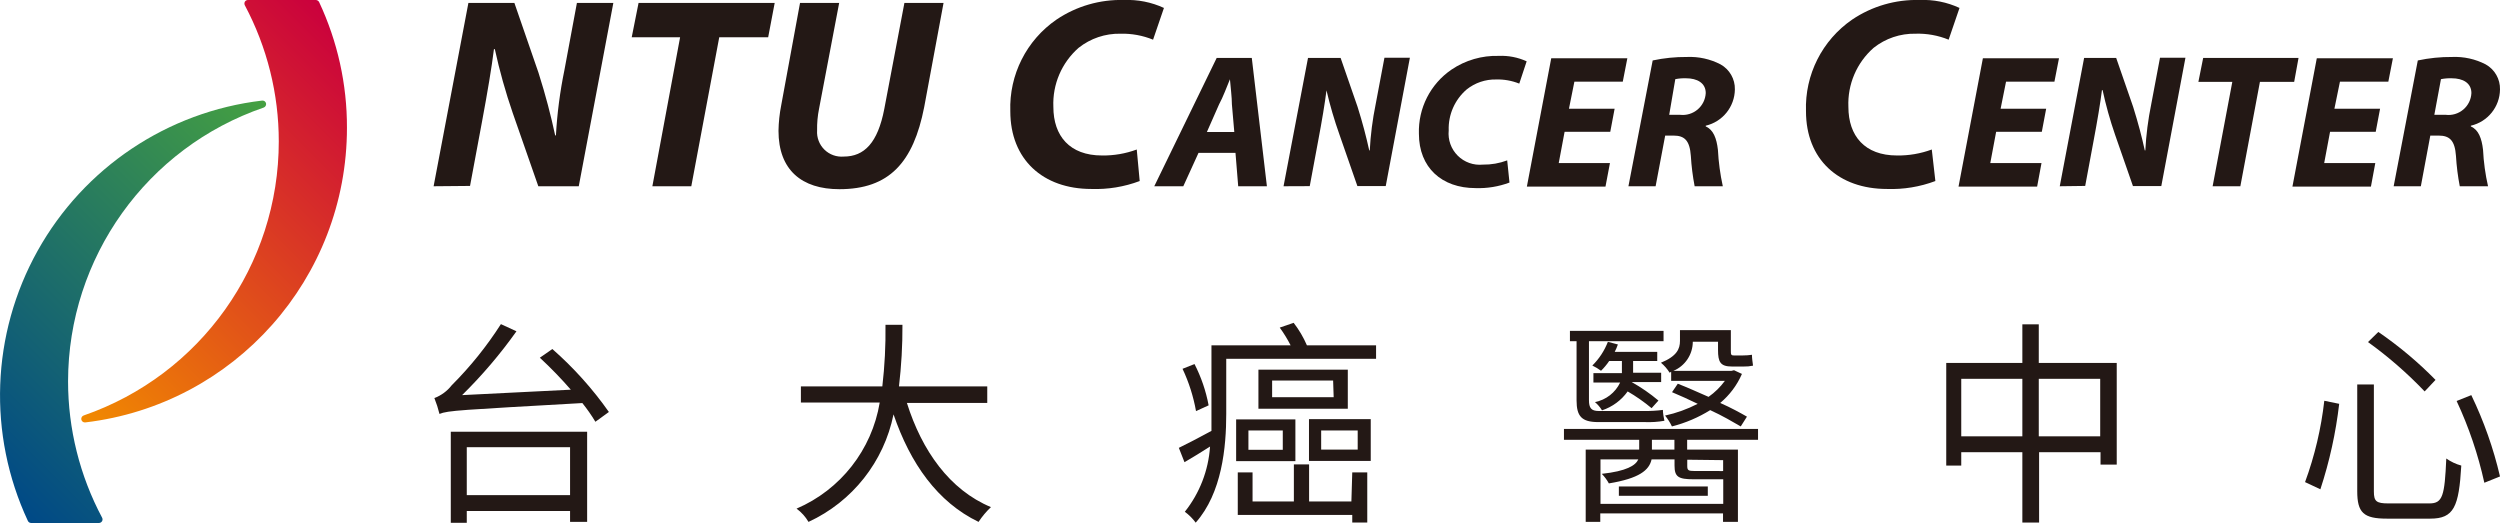
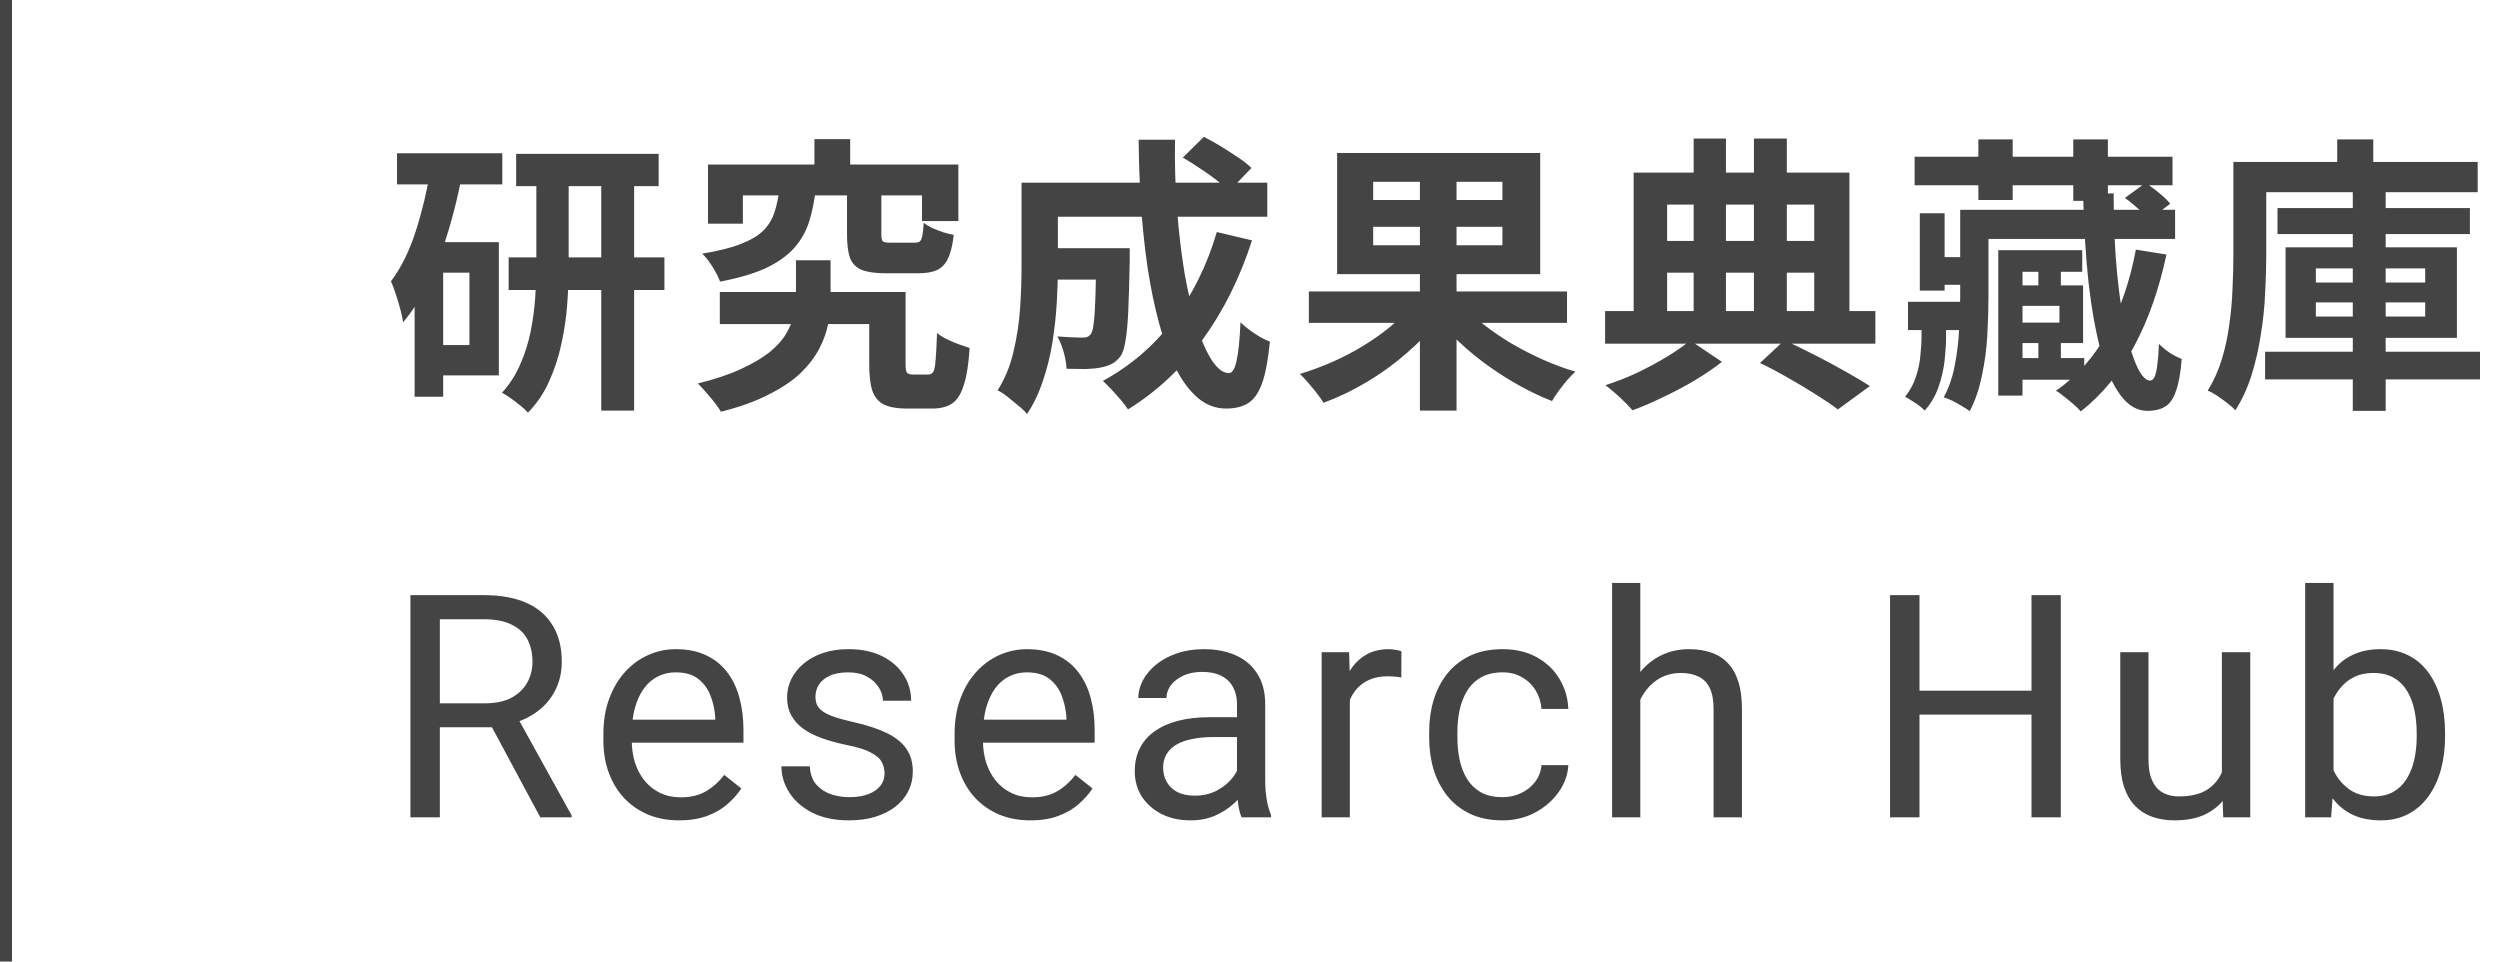
- <svg xmlns="http://www.w3.org/2000/svg" id="圖層_1" data-name="圖層 1" viewBox="0 0 229.93 48.1">
-   <defs>
-     <style>.cls-1{fill:#231815;}.cls-2{fill:url(#未命名漸層_13);}.cls-3{fill:url(#未命名漸層_2);}</style>
-     <linearGradient id="未命名漸層_13" x1="-2.09" y1="43.28" x2="28.09" y2="13.1" gradientUnits="userSpaceOnUse">
-       <stop offset="0" stop-color="#004987" />
-       <stop offset="1" stop-color="#45a041" />
-     </linearGradient>
-     <linearGradient id="未命名漸層_2" x1="3.82" y1="35" x2="34" y2="4.82" gradientUnits="userSpaceOnUse">
-       <stop offset="0" stop-color="#f18a00" />
-       <stop offset="1" stop-color="#ca003d" />
-     </linearGradient>
-   </defs>
-   <path class="cls-1" d="M215.14,37.14A40,40,0,0,1,213.41,45L212,44.34a32.18,32.18,0,0,0,1.77-7.48Zm3.19-1.78V45.2c0,.92.23,1.1,1.35,1.1h3.76c1.22,0,1.4-.7,1.55-4.13a4.46,4.46,0,0,0,1.38.65c-.22,3.78-.67,4.88-2.85,4.88h-4c-2.13,0-2.72-.54-2.72-2.52V35.36Zm.41-4.83A35.33,35.33,0,0,1,224,34.94L223,36a37.45,37.45,0,0,0-5.21-4.54Zm8.55,5.81a36.06,36.06,0,0,1,2.64,7.48l-1.44.58a36.11,36.11,0,0,0-2.55-7.52Z" />
-   <path class="cls-2" d="M6.26,35.07a26.65,26.65,0,0,1,18-25.18.34.34,0,0,0,.21-.38.33.33,0,0,0-.36-.26A27.3,27.3,0,0,0,2.56,47.9a.33.33,0,0,0,.3.2H9.11a.34.34,0,0,0,.28-.17.33.33,0,0,0,0-.32A26.68,26.68,0,0,1,6.26,35.07Z" />
-   <path class="cls-3" d="M29.35.19a.35.35,0,0,0-.3-.19H22.8a.33.33,0,0,0-.28.16.35.35,0,0,0,0,.33A26.64,26.64,0,0,1,25.64,13,26.66,26.66,0,0,1,7.7,38.21a.33.33,0,0,0,.15.64,27.28,27.28,0,0,0,24.06-27.1A27.05,27.05,0,0,0,29.35.19Z" />
-   <path class="cls-1" d="M50.8,32.1A32.8,32.8,0,0,1,56,37.89l-1.24.9a15.72,15.72,0,0,0-1.2-1.72c-11.23.64-12.37.68-13.14,1a11.08,11.08,0,0,0-.47-1.46,3.63,3.63,0,0,0,1.59-1.17,33.46,33.46,0,0,0,4.53-5.63l1.43.66a43.79,43.79,0,0,1-5,5.87l10-.5a38.08,38.08,0,0,0-2.85-2.94Zm-9.34,7.61H54V48H52.43V47h-9.5v1.08H41.46Zm1.47,1.42v4.41h9.5V41.13Z" />
-   <path class="cls-1" d="M83.41,37.06c1.38,4.39,3.93,8,7.73,9.58A7.6,7.6,0,0,0,90,48c-3.77-1.82-6.27-5.35-7.82-9.89A13.94,13.94,0,0,1,74.36,48a4.07,4.07,0,0,0-1.1-1.22,12.92,12.92,0,0,0,7.65-9.76H73.66V35.54h7.49a44.11,44.11,0,0,0,.29-5.67H83a46.39,46.39,0,0,1-.32,5.67h8.12v1.52Z" />
-   <path class="cls-1" d="M126.56,31.76V33H112.78v5.07c0,3.06-.39,7.27-2.81,10a4.6,4.6,0,0,0-1-1,10.78,10.78,0,0,0,2.32-6c-.8.52-1.61,1-2.35,1.44l-.52-1.32c.79-.38,1.85-.94,3-1.56,0-.54,0-1,0-1.54V31.76h7.28a12,12,0,0,0-1-1.63l1.28-.44a9.67,9.67,0,0,1,1.22,2.07ZM110,37.81a15.48,15.48,0,0,0-1.24-3.89l1.1-.44a13.93,13.93,0,0,1,1.3,3.8Zm3.69.76h5.45v3.84h-5.45Zm10.68,4.88h1.38v4.61h-1.38v-.7H113.84V43.45h1.36v2.67H119V42.71h1.4v3.41h3.89Zm-9.55-2.08h3.16V39.59h-3.16Zm9.14-3.78h-8.22V34h8.22ZM122.61,35H117v1.53h5.66Zm-2.22,3.55h5.68v3.84h-5.68Zm1.12,2.8h3.36V39.59h-3.36Z" />
-   <path class="cls-1" d="M155.17,40.45v.9h4.67V48h-1.37v-.78H147.18V48h-1.34V41.35h4.92v-.9h-6.92v-1h17.85v1ZM145,31.38h-.61v-.95H153v.95h-6.86V36.8c0,.71.2,1,.9,1h4.15a11.8,11.8,0,0,0,1.75-.1c0,.32.08.72.14,1a8.48,8.48,0,0,1-1.81.12H147c-1.54,0-2-.54-2-2Zm5.07,3.76,0,0a15.78,15.78,0,0,1,2.46,1.7l-.63.7A15.91,15.91,0,0,0,149.7,36a4.72,4.72,0,0,1-2.36,1.74,3.16,3.16,0,0,0-.65-.76,3.26,3.26,0,0,0,2.32-1.8h-2.46v-.86h2.62V33.2H148a5.6,5.6,0,0,1-.75.9,4.84,4.84,0,0,0-.8-.48,6.25,6.25,0,0,0,1.43-2.18l.92.24a4.78,4.78,0,0,1-.29.68h3.91v.84h-2.22v1.08h2.58v.86Zm8.42,11.2V44.08h-2.73c-1.4,0-1.75-.22-1.75-1.26v-.57h-2.11c-.22,1-1.14,1.75-3.93,2.21a4,4,0,0,0-.65-.88c2.28-.25,3.11-.77,3.36-1.33h-3.48v4.09Zm-9.6-1.6h8.18v.86h-8.18ZM154,40.45h-2.07v.9H154Zm-.44-6.17a3.79,3.79,0,0,0-.8-.92c1.47-.6,1.75-1.28,1.75-2v-1h4.68v1.85c0,.38,0,.48.27.48h.87a5.19,5.19,0,0,0,.8-.06c0,.28.06.72.1,1a3.65,3.65,0,0,1-.86.08h-1.08c-1.07,0-1.28-.42-1.28-1.52v-.76h-2.32a2.91,2.91,0,0,1-1.79,2.68h5.34l.24-.06.73.34a7.22,7.22,0,0,1-2,2.67c1,.44,1.83.9,2.46,1.26l-.57.9c-.69-.4-1.71-1-2.81-1.5a12.46,12.46,0,0,1-3.52,1.5,5,5,0,0,0-.63-1,12.15,12.15,0,0,0,3-1.08c-.81-.39-1.63-.77-2.36-1.07l.53-.78c.87.34,1.85.78,2.83,1.21a6.54,6.54,0,0,0,1.5-1.47h-4.94v-.84Zm1.62,8v.57c0,.4.09.47.68.47h2.24a1.85,1.85,0,0,0,.38,0v-1Z" />
-   <path class="cls-1" d="M194.68,33.38v9.35h-1.49V41.59h-5.65v6.47H186V41.59h-5.62v1.23H179V33.38H186V29.83h1.51v3.55ZM186,40.13V34.84h-5.62v5.29Zm7.16,0V34.84h-5.65v5.29Z" />
-   <path class="cls-1" d="M39.88,17.13,43.08.27h4.23L49.53,6.7c.68,2.15,1.13,3.9,1.53,5.75h.07a41.06,41.06,0,0,1,.78-6L53.06.27h3.35L53.23,17.13H49.51L47.16,10.4a52.33,52.33,0,0,1-1.65-5.88l-.08,0c-.2,1.63-.6,4-1.1,6.68l-1.1,5.9Z" />
-   <path class="cls-1" d="M62.55,3.43H58.1L58.73.27H71.25l-.6,3.16h-4.5l-2.57,13.7H60Z" />
-   <path class="cls-1" d="M77.18.27,75.33,10a9.22,9.22,0,0,0-.18,2,2.26,2.26,0,0,0,2.45,2.4c1.88,0,3.13-1.25,3.73-4.38L83.18.27h3.6L85,9.85c-1,5.1-3.22,7.55-7.8,7.55-3.47,0-5.6-1.77-5.6-5.37a13.15,13.15,0,0,1,.25-2.35L73.58.27Z" />
-   <path class="cls-1" d="M104.82,16.65a11.49,11.49,0,0,1-4.45.73c-4.45,0-7.45-2.71-7.45-7.15A9.82,9.82,0,0,1,97.17,1.8a10.58,10.58,0,0,1,6.2-1.8,8,8,0,0,1,3.68.73l-1,2.92a7.45,7.45,0,0,0-3-.55,6,6,0,0,0-3.85,1.3,6.84,6.84,0,0,0-2.32,5.43c0,2.67,1.5,4.47,4.47,4.47a8.81,8.81,0,0,0,3.2-.55Z" />
-   <path class="cls-1" d="M110.23,14.06l-1.4,3.07h-2.67l5.74-11.8h3.23l1.39,11.8h-2.64l-.25-3.07Zm3.29-1.92L113.3,9.6c0-.65-.12-1.59-.18-2.31h0c-.3.72-.63,1.63-1,2.31L111,12.14Z" />
-   <path class="cls-1" d="M118.05,17.13l2.25-11.8h3l1.56,4.5c.47,1.5.79,2.73,1.07,4h.05a28.54,28.54,0,0,1,.54-4.23l.81-4.29h2.34l-2.22,11.8h-2.61l-1.64-4.71A37.66,37.66,0,0,1,122,8.31h0c-.14,1.14-.42,2.82-.77,4.67l-.77,4.14Z" />
-   <path class="cls-1" d="M138.83,16.79a8.08,8.08,0,0,1-3.12.51c-3.11,0-5.21-1.89-5.21-5a6.88,6.88,0,0,1,3-5.9,7.37,7.37,0,0,1,4.34-1.26,5.59,5.59,0,0,1,2.57.5l-.68,2.05a5.31,5.31,0,0,0-2.13-.38,4.2,4.2,0,0,0-2.7.91A4.75,4.75,0,0,0,133.24,12a2.87,2.87,0,0,0,3.14,3.14,6.1,6.1,0,0,0,2.24-.39Z" />
-   <path class="cls-1" d="M148.1,12.12h-4.2L143.36,15h4.71l-.41,2.16h-7.23l2.24-11.8h7l-.42,2.15h-4.45L144.3,10h4.2Z" />
-   <path class="cls-1" d="M152,5.56a14.49,14.49,0,0,1,3.15-.32,6.13,6.13,0,0,1,3.09.68,2.57,2.57,0,0,1,1.32,2.31,3.47,3.47,0,0,1-2.68,3.33v.07c.7.3,1,1.09,1.12,2.15a20.69,20.69,0,0,0,.45,3.35h-2.59a21.38,21.38,0,0,1-.35-2.79c-.1-1.43-.59-1.87-1.59-1.87h-.77l-.88,4.66h-2.5Zm1.52,5h1a2.12,2.12,0,0,0,2.36-2c0-.94-.81-1.36-1.8-1.36a4.38,4.38,0,0,0-1,.08Z" />
-   <path class="cls-1" d="M178,16.65a11.49,11.49,0,0,1-4.45.73c-4.45,0-7.45-2.71-7.45-7.15a9.82,9.82,0,0,1,4.25-8.43,10.58,10.58,0,0,1,6.2-1.8,7.92,7.92,0,0,1,3.67.73l-1,2.92a7.45,7.45,0,0,0-3.05-.55,6,6,0,0,0-3.85,1.3A6.84,6.84,0,0,0,170,9.83c0,2.67,1.5,4.47,4.47,4.47a8.85,8.85,0,0,0,3.2-.55Z" />
-   <path class="cls-1" d="M187.79,12.12h-4.2L183.05,15h4.71l-.4,2.16h-7.23l2.24-11.8h7l-.42,2.15h-4.45L184,10h4.19Z" />
-   <path class="cls-1" d="M189.44,17.13l2.24-11.8h2.95l1.56,4.5c.47,1.5.79,2.73,1.07,4h.05a28.54,28.54,0,0,1,.54-4.23l.81-4.29H201l-2.22,11.8h-2.61l-1.64-4.71a35.4,35.4,0,0,1-1.15-4.11h-.06c-.14,1.14-.42,2.82-.77,4.67l-.77,4.14Z" />
-   <path class="cls-1" d="M205.31,7.53h-3.12l.44-2.2h8.77L211,7.53h-3.15l-1.8,9.6H203.5Z" />
-   <path class="cls-1" d="M218.5,12.12h-4.2L213.76,15h4.7l-.4,2.16h-7.22l2.24-11.8h7l-.42,2.15h-4.45L214.7,10h4.2Z" />
-   <path class="cls-1" d="M222.37,5.56a14.56,14.56,0,0,1,3.15-.32,6.13,6.13,0,0,1,3.09.68,2.57,2.57,0,0,1,1.32,2.31,3.46,3.46,0,0,1-2.68,3.33v.07c.7.3,1,1.09,1.12,2.15a19.38,19.38,0,0,0,.46,3.35h-2.6a21.38,21.38,0,0,1-.35-2.79c-.1-1.43-.59-1.87-1.59-1.87h-.77l-.87,4.66h-2.5Zm1.52,5h1.05a2.11,2.11,0,0,0,2.36-2c0-.94-.8-1.36-1.8-1.36a4.38,4.38,0,0,0-1,.08Z" />
+ <svg xmlns="http://www.w3.org/2000/svg" width="104" height="40" viewBox="0 0 104 40" fill="none">
+   <line x1="0.25" y1="-1.09279e-08" x2="0.25" y2="40" stroke="#444444" stroke-width="0.5" />
+   <path d="M21.472 6.4H27.4V7.744H21.472V6.4ZM21.16 10.708H27.64V12.064H21.16V10.708ZM25.012 6.988H26.38V17.08H25.012V6.988ZM22.312 7.024H23.656V11.092C23.656 11.588 23.636 12.112 23.596 12.664C23.556 13.208 23.476 13.752 23.356 14.296C23.244 14.832 23.076 15.348 22.852 15.844C22.636 16.34 22.34 16.78 21.964 17.164C21.884 17.076 21.78 16.98 21.652 16.876C21.524 16.772 21.388 16.668 21.244 16.564C21.108 16.468 20.988 16.392 20.884 16.336C21.204 15.984 21.456 15.592 21.64 15.16C21.832 14.728 21.976 14.276 22.072 13.804C22.168 13.324 22.232 12.852 22.264 12.388C22.296 11.924 22.312 11.488 22.312 11.08V7.024ZM16.516 6.376H20.896V7.672H16.516V6.376ZM17.872 10.072H20.752V15.616H17.872V14.356H19.528V11.344H17.872V10.072ZM17.92 7.012L19.216 7.3C19.072 8.06 18.888 8.816 18.664 9.568C18.44 10.32 18.172 11.024 17.86 11.68C17.548 12.336 17.184 12.912 16.768 13.408C16.752 13.28 16.716 13.108 16.66 12.892C16.604 12.676 16.54 12.46 16.468 12.244C16.396 12.02 16.328 11.84 16.264 11.704C16.688 11.136 17.032 10.44 17.296 9.616C17.56 8.792 17.768 7.924 17.92 7.012ZM17.248 10.072H18.436V16.504H17.248V10.072ZM29.944 12.148H36.952V13.48H29.944V12.148ZM36.16 12.148H37.672V15.148C37.672 15.34 37.692 15.46 37.732 15.508C37.772 15.556 37.852 15.58 37.972 15.58C38.004 15.58 38.048 15.58 38.104 15.58C38.16 15.58 38.22 15.58 38.284 15.58C38.356 15.58 38.42 15.58 38.476 15.58C38.54 15.58 38.588 15.58 38.62 15.58C38.708 15.58 38.776 15.544 38.824 15.472C38.872 15.392 38.904 15.228 38.92 14.98C38.944 14.732 38.964 14.356 38.98 13.852C39.084 13.94 39.216 14.024 39.376 14.104C39.536 14.184 39.704 14.256 39.88 14.32C40.056 14.384 40.208 14.436 40.336 14.476C40.296 15.132 40.216 15.644 40.096 16.012C39.984 16.38 39.824 16.636 39.616 16.78C39.408 16.924 39.128 16.996 38.776 16.996C38.712 16.996 38.632 16.996 38.536 16.996C38.44 16.996 38.34 16.996 38.236 16.996C38.132 16.996 38.032 16.996 37.936 16.996C37.84 16.996 37.764 16.996 37.708 16.996C37.316 16.996 37.004 16.94 36.772 16.828C36.548 16.716 36.388 16.528 36.292 16.264C36.204 16 36.16 15.632 36.16 15.16V12.148ZM33.88 5.788H35.368V7.696H33.88V5.788ZM32.428 7.816H33.94C33.884 8.328 33.792 8.792 33.664 9.208C33.536 9.616 33.332 9.98 33.052 10.3C32.772 10.62 32.384 10.9 31.888 11.14C31.392 11.372 30.748 11.564 29.956 11.716C29.892 11.54 29.788 11.336 29.644 11.104C29.5 10.872 29.356 10.688 29.212 10.552C29.892 10.44 30.432 10.304 30.832 10.144C31.24 9.984 31.552 9.796 31.768 9.58C31.984 9.356 32.136 9.1 32.224 8.812C32.32 8.516 32.388 8.184 32.428 7.816ZM35.236 7.876H36.664V9.748C36.664 9.908 36.688 10.008 36.736 10.048C36.784 10.08 36.896 10.096 37.072 10.096C37.112 10.096 37.172 10.096 37.252 10.096C37.34 10.096 37.436 10.096 37.54 10.096C37.644 10.096 37.74 10.096 37.828 10.096C37.924 10.096 37.996 10.096 38.044 10.096C38.14 10.096 38.212 10.08 38.26 10.048C38.308 10.008 38.344 9.928 38.368 9.808C38.392 9.688 38.412 9.508 38.428 9.268C38.516 9.34 38.632 9.412 38.776 9.484C38.928 9.548 39.084 9.608 39.244 9.664C39.404 9.712 39.548 9.748 39.676 9.772C39.628 10.196 39.548 10.524 39.436 10.756C39.332 10.98 39.18 11.14 38.98 11.236C38.78 11.324 38.52 11.368 38.2 11.368C38.128 11.368 38.028 11.368 37.9 11.368C37.78 11.368 37.652 11.368 37.516 11.368C37.38 11.368 37.252 11.368 37.132 11.368C37.012 11.368 36.916 11.368 36.844 11.368C36.412 11.368 36.076 11.32 35.836 11.224C35.604 11.12 35.444 10.952 35.356 10.72C35.276 10.48 35.236 10.16 35.236 9.76V7.876ZM29.452 6.844H39.868V9.196H38.356V8.128H30.904V9.304H29.452V6.844ZM33.112 10.828H34.552V12.4C34.552 12.744 34.52 13.092 34.456 13.444C34.392 13.796 34.268 14.148 34.084 14.5C33.9 14.852 33.64 15.192 33.304 15.52C32.968 15.84 32.528 16.136 31.984 16.408C31.448 16.688 30.784 16.928 29.992 17.128C29.888 16.952 29.74 16.752 29.548 16.528C29.364 16.304 29.192 16.112 29.032 15.952C29.744 15.776 30.34 15.576 30.82 15.352C31.308 15.128 31.704 14.896 32.008 14.656C32.312 14.408 32.54 14.156 32.692 13.9C32.852 13.636 32.96 13.376 33.016 13.12C33.08 12.856 33.112 12.604 33.112 12.364V10.828ZM43.384 10.324H46.156V11.632H43.384V10.324ZM45.604 10.324H46.996C46.996 10.324 46.996 10.356 46.996 10.42C46.996 10.484 46.996 10.56 46.996 10.648C46.996 10.728 46.996 10.796 46.996 10.852C46.98 11.7 46.96 12.396 46.936 12.94C46.912 13.476 46.872 13.896 46.816 14.2C46.768 14.496 46.7 14.704 46.612 14.824C46.492 14.976 46.364 15.084 46.228 15.148C46.1 15.212 45.948 15.26 45.772 15.292C45.612 15.324 45.408 15.344 45.16 15.352C44.92 15.352 44.656 15.348 44.368 15.34C44.36 15.132 44.32 14.9 44.248 14.644C44.176 14.388 44.088 14.172 43.984 13.996C44.2 14.012 44.4 14.024 44.584 14.032C44.776 14.04 44.92 14.044 45.016 14.044C45.096 14.044 45.164 14.036 45.22 14.02C45.284 13.996 45.336 13.956 45.376 13.9C45.432 13.828 45.472 13.68 45.496 13.456C45.528 13.224 45.552 12.876 45.568 12.412C45.584 11.94 45.596 11.316 45.604 10.54V10.324ZM49.204 6.556L50.08 5.692C50.304 5.804 50.54 5.936 50.788 6.088C51.036 6.24 51.272 6.392 51.496 6.544C51.728 6.696 51.916 6.844 52.06 6.988L51.136 7.948C51 7.812 50.824 7.66 50.608 7.492C50.392 7.324 50.16 7.16 49.912 7C49.664 6.832 49.428 6.684 49.204 6.556ZM50.62 9.652L52.084 10C51.58 11.56 50.892 12.94 50.02 14.14C49.148 15.332 48.116 16.296 46.924 17.032C46.86 16.928 46.764 16.8 46.636 16.648C46.508 16.504 46.376 16.356 46.24 16.204C46.104 16.06 45.984 15.94 45.88 15.844C47.032 15.22 48.008 14.38 48.808 13.324C49.608 12.26 50.212 11.036 50.62 9.652ZM43.456 7.6H52.72V9.016H43.456V7.6ZM42.496 7.6H44.008V11.14C44.008 11.588 43.992 12.08 43.96 12.616C43.928 13.144 43.868 13.688 43.78 14.248C43.692 14.8 43.56 15.332 43.384 15.844C43.216 16.356 42.996 16.816 42.724 17.224C42.644 17.12 42.524 17.004 42.364 16.876C42.212 16.748 42.056 16.62 41.896 16.492C41.744 16.372 41.612 16.288 41.5 16.24C41.804 15.76 42.024 15.224 42.16 14.632C42.304 14.032 42.396 13.428 42.436 12.82C42.476 12.212 42.496 11.648 42.496 11.128V7.6ZM47.368 5.812H48.88C48.864 6.796 48.892 7.76 48.964 8.704C49.036 9.648 49.14 10.532 49.276 11.356C49.42 12.172 49.588 12.896 49.78 13.528C49.972 14.152 50.184 14.64 50.416 14.992C50.648 15.344 50.884 15.52 51.124 15.52C51.26 15.52 51.364 15.356 51.436 15.028C51.516 14.7 51.572 14.16 51.604 13.408C51.772 13.568 51.968 13.724 52.192 13.876C52.424 14.028 52.636 14.14 52.828 14.212C52.756 14.956 52.648 15.532 52.504 15.94C52.36 16.34 52.168 16.616 51.928 16.768C51.688 16.92 51.38 16.996 51.004 16.996C50.572 16.996 50.18 16.848 49.828 16.552C49.484 16.256 49.176 15.844 48.904 15.316C48.64 14.788 48.412 14.168 48.22 13.456C48.028 12.744 47.868 11.972 47.74 11.14C47.62 10.308 47.528 9.444 47.464 8.548C47.408 7.644 47.376 6.732 47.368 5.812ZM54.448 12.124H65.188V13.432H54.448V12.124ZM59.068 6.844H60.592V17.08H59.068V6.844ZM58.672 12.76L59.86 13.276C59.484 13.772 59.036 14.244 58.516 14.692C58.004 15.14 57.452 15.54 56.86 15.892C56.268 16.244 55.668 16.532 55.06 16.756C54.988 16.636 54.892 16.5 54.772 16.348C54.66 16.204 54.544 16.064 54.424 15.928C54.304 15.784 54.188 15.66 54.076 15.556C54.524 15.42 54.968 15.256 55.408 15.064C55.848 14.872 56.272 14.652 56.68 14.404C57.088 14.156 57.46 13.896 57.796 13.624C58.14 13.344 58.432 13.056 58.672 12.76ZM60.856 12.676C61.104 12.964 61.404 13.248 61.756 13.528C62.108 13.8 62.492 14.06 62.908 14.308C63.324 14.548 63.756 14.768 64.204 14.968C64.652 15.168 65.096 15.332 65.536 15.46C65.432 15.556 65.316 15.676 65.188 15.82C65.068 15.964 64.952 16.112 64.84 16.264C64.728 16.416 64.636 16.556 64.564 16.684C64.116 16.508 63.668 16.296 63.22 16.048C62.772 15.8 62.336 15.524 61.912 15.22C61.488 14.916 61.092 14.592 60.724 14.248C60.356 13.904 60.028 13.548 59.74 13.18L60.856 12.676ZM57.124 9.436V10.204H62.5V9.436H57.124ZM57.124 7.564V8.32H62.5V7.564H57.124ZM55.624 6.364H64.072V11.404H55.624V6.364ZM73.216 15.1L74.236 14.152C74.66 14.352 75.092 14.564 75.532 14.788C75.972 15.012 76.388 15.236 76.78 15.46C77.18 15.684 77.516 15.884 77.788 16.06L76.456 17.032C76.216 16.848 75.916 16.644 75.556 16.42C75.204 16.196 74.824 15.968 74.416 15.736C74.016 15.504 73.616 15.292 73.216 15.1ZM66.772 12.94H78.016V14.296H66.772V12.94ZM68.668 10.024H76.06V11.344H68.668V10.024ZM70.456 5.764H71.8V13.54H70.456V5.764ZM72.964 5.764H74.332V13.552H72.964V5.764ZM67.96 7.18H76.936V13.444H75.472V8.512H69.352V13.444H67.96V7.18ZM70.312 14.164L71.632 15.052C71.32 15.3 70.952 15.552 70.528 15.808C70.112 16.056 69.676 16.288 69.22 16.504C68.764 16.728 68.328 16.916 67.912 17.068C67.784 16.916 67.608 16.736 67.384 16.528C67.168 16.328 66.968 16.16 66.784 16.024C67.216 15.888 67.656 15.716 68.104 15.508C68.552 15.292 68.968 15.068 69.352 14.836C69.744 14.596 70.064 14.372 70.312 14.164ZM79.648 6.52H90.376V7.708H79.648V6.52ZM82.168 8.728H90.484V9.94H82.168V8.728ZM80.404 10.696H82V11.848H80.404V10.696ZM79.372 12.556H81.94V13.732H79.372V12.556ZM83.596 14.896H86.704V15.796H83.596V14.896ZM82.3 5.8H83.728V8.32H82.3V5.8ZM86.248 5.8H87.688V8.356H86.248V5.8ZM84.796 10.936H85.732V12.28H84.796V10.936ZM79.864 8.872H80.896V12.088H79.864V8.872ZM84.796 13.864H85.732V15.232H84.796V13.864ZM83.716 11.872H86.656V14.272H83.716V13.42H85.672V12.724H83.716V11.872ZM83.128 10.408H86.62V11.308H84.136V16.456H83.128V10.408ZM81.544 8.728H82.72V12.352C82.72 12.84 82.704 13.372 82.672 13.948C82.64 14.524 82.564 15.088 82.444 15.64C82.332 16.192 82.164 16.68 81.94 17.104C81.868 17.048 81.764 16.98 81.628 16.9C81.5 16.82 81.364 16.744 81.22 16.672C81.084 16.608 80.964 16.56 80.86 16.528C81.076 16.128 81.228 15.688 81.316 15.208C81.412 14.728 81.472 14.24 81.496 13.744C81.528 13.248 81.544 12.78 81.544 12.34V8.728ZM86.656 8.044H87.928C87.928 9.3 87.976 10.412 88.072 11.38C88.168 12.348 88.292 13.164 88.444 13.828C88.604 14.484 88.768 14.984 88.936 15.328C89.112 15.664 89.28 15.832 89.44 15.832C89.512 15.832 89.572 15.788 89.62 15.7C89.668 15.604 89.708 15.444 89.74 15.22C89.772 14.996 89.796 14.692 89.812 14.308C89.94 14.436 90.092 14.56 90.268 14.68C90.444 14.792 90.608 14.876 90.76 14.932C90.712 15.532 90.628 15.988 90.508 16.3C90.396 16.612 90.244 16.82 90.052 16.924C89.868 17.036 89.628 17.092 89.332 17.092C88.908 17.092 88.536 16.876 88.216 16.444C87.896 16.02 87.624 15.412 87.4 14.62C87.184 13.82 87.012 12.868 86.884 11.764C86.764 10.652 86.688 9.412 86.656 8.044ZM88.396 8.236L89.248 7.612C89.432 7.724 89.624 7.864 89.824 8.032C90.024 8.192 90.176 8.34 90.28 8.476L89.38 9.16C89.292 9.016 89.152 8.86 88.96 8.692C88.768 8.516 88.58 8.364 88.396 8.236ZM88.852 10.384L90.124 10.588C89.82 12.028 89.372 13.3 88.78 14.404C88.196 15.508 87.456 16.412 86.56 17.116C86.496 17.036 86.4 16.94 86.272 16.828C86.152 16.724 86.02 16.616 85.876 16.504C85.74 16.392 85.624 16.308 85.528 16.252C86.416 15.644 87.132 14.836 87.676 13.828C88.22 12.82 88.612 11.672 88.852 10.384ZM79.936 13H80.956V14.02C80.956 14.3 80.936 14.624 80.896 14.992C80.856 15.36 80.772 15.728 80.644 16.096C80.516 16.464 80.324 16.792 80.068 17.08C79.98 16.984 79.852 16.88 79.684 16.768C79.516 16.656 79.372 16.568 79.252 16.504C79.452 16.256 79.6 15.984 79.696 15.688C79.8 15.384 79.864 15.084 79.888 14.788C79.92 14.484 79.936 14.22 79.936 13.996V13ZM94.744 8.656H102.748V9.736H94.744V8.656ZM94.228 14.632H103.168V15.784H94.228V14.632ZM97.876 7.984H99.244V17.092H97.876V7.984ZM96.34 12.58V13.168H100.888V12.58H96.34ZM96.34 11.164V11.752H100.888V11.164H96.34ZM95.08 10.288H102.208V14.056H95.08V10.288ZM97.228 5.8H98.728V7.504H97.228V5.8ZM93.58 6.736H103.072V7.996H93.58V6.736ZM92.908 6.736H94.276V10.648C94.276 11.128 94.26 11.652 94.228 12.22C94.204 12.78 94.144 13.352 94.048 13.936C93.96 14.512 93.832 15.068 93.664 15.604C93.496 16.14 93.272 16.628 92.992 17.068C92.912 16.98 92.8 16.88 92.656 16.768C92.52 16.664 92.376 16.56 92.224 16.456C92.08 16.36 91.952 16.292 91.84 16.252C92.088 15.852 92.284 15.416 92.428 14.944C92.572 14.472 92.676 13.988 92.74 13.492C92.812 12.988 92.856 12.496 92.872 12.016C92.896 11.528 92.908 11.072 92.908 10.648V6.736Z" fill="#444444" />
+   <path d="M17.073 24.758H20.132C20.826 24.758 21.413 24.864 21.891 25.075C22.373 25.287 22.739 25.6 22.989 26.015C23.243 26.425 23.37 26.931 23.37 27.532C23.37 27.955 23.283 28.342 23.11 28.693C22.94 29.04 22.695 29.337 22.373 29.582C22.056 29.823 21.675 30.003 21.231 30.122L20.888 30.255H18.012L18 29.258H20.171C20.611 29.258 20.977 29.182 21.269 29.03C21.561 28.873 21.781 28.664 21.929 28.401C22.077 28.139 22.151 27.849 22.151 27.532C22.151 27.176 22.081 26.865 21.942 26.599C21.802 26.332 21.582 26.127 21.281 25.983C20.985 25.835 20.602 25.761 20.132 25.761H18.298V34H17.073V24.758ZM22.475 34L20.228 29.811L21.503 29.804L23.782 33.924V34H22.475ZM28.256 34.127C27.778 34.127 27.344 34.047 26.955 33.886C26.57 33.721 26.237 33.49 25.958 33.194C25.683 32.898 25.471 32.546 25.323 32.14C25.175 31.734 25.101 31.29 25.101 30.807V30.541C25.101 29.982 25.184 29.485 25.349 29.049C25.514 28.609 25.738 28.236 26.022 27.932C26.305 27.627 26.627 27.396 26.986 27.24C27.346 27.083 27.718 27.005 28.104 27.005C28.595 27.005 29.018 27.09 29.373 27.259C29.733 27.428 30.027 27.665 30.256 27.97C30.484 28.27 30.653 28.626 30.763 29.036C30.873 29.442 30.928 29.887 30.928 30.369V30.896H25.799V29.938H29.754V29.849C29.737 29.544 29.674 29.248 29.564 28.96C29.458 28.672 29.288 28.435 29.056 28.249C28.823 28.063 28.506 27.97 28.104 27.97C27.837 27.97 27.592 28.027 27.367 28.141C27.143 28.251 26.951 28.416 26.79 28.636C26.629 28.856 26.504 29.125 26.415 29.442C26.326 29.76 26.282 30.126 26.282 30.541V30.807C26.282 31.133 26.326 31.44 26.415 31.727C26.508 32.011 26.642 32.261 26.815 32.477C26.993 32.692 27.206 32.862 27.456 32.984C27.71 33.107 27.998 33.169 28.32 33.169C28.734 33.169 29.085 33.084 29.373 32.915C29.661 32.745 29.913 32.519 30.128 32.235L30.84 32.8C30.691 33.025 30.503 33.238 30.274 33.441C30.046 33.645 29.765 33.81 29.43 33.937C29.1 34.063 28.709 34.127 28.256 34.127ZM36.798 32.178C36.798 32.009 36.76 31.852 36.684 31.709C36.612 31.56 36.462 31.427 36.233 31.309C36.009 31.186 35.671 31.08 35.218 30.991C34.837 30.911 34.492 30.816 34.183 30.706C33.879 30.596 33.618 30.462 33.403 30.306C33.191 30.149 33.028 29.965 32.914 29.753C32.799 29.542 32.742 29.294 32.742 29.011C32.742 28.74 32.802 28.484 32.92 28.243C33.043 28.002 33.214 27.788 33.434 27.602C33.658 27.415 33.927 27.269 34.24 27.164C34.553 27.058 34.903 27.005 35.288 27.005C35.838 27.005 36.308 27.102 36.697 27.297C37.086 27.491 37.385 27.752 37.592 28.078C37.799 28.399 37.903 28.757 37.903 29.15H36.729C36.729 28.96 36.672 28.776 36.557 28.598C36.447 28.416 36.284 28.266 36.069 28.148C35.857 28.029 35.597 27.97 35.288 27.97C34.962 27.97 34.697 28.02 34.494 28.122C34.295 28.219 34.149 28.344 34.056 28.497C33.967 28.649 33.923 28.81 33.923 28.979C33.923 29.106 33.944 29.22 33.986 29.322C34.033 29.419 34.113 29.51 34.228 29.595C34.342 29.675 34.503 29.751 34.71 29.823C34.917 29.895 35.182 29.967 35.504 30.039C36.066 30.166 36.53 30.318 36.894 30.496C37.258 30.674 37.528 30.892 37.706 31.15C37.884 31.408 37.973 31.721 37.973 32.089C37.973 32.39 37.909 32.665 37.782 32.915C37.66 33.164 37.48 33.38 37.243 33.562C37.01 33.74 36.731 33.879 36.405 33.981C36.083 34.078 35.721 34.127 35.319 34.127C34.714 34.127 34.202 34.019 33.783 33.803C33.364 33.587 33.047 33.308 32.831 32.965C32.615 32.623 32.507 32.261 32.507 31.88H33.688C33.705 32.202 33.798 32.458 33.967 32.648C34.137 32.834 34.344 32.967 34.59 33.048C34.835 33.124 35.078 33.162 35.319 33.162C35.641 33.162 35.91 33.12 36.126 33.035C36.346 32.95 36.513 32.834 36.627 32.686C36.741 32.538 36.798 32.369 36.798 32.178ZM42.865 34.127C42.387 34.127 41.953 34.047 41.564 33.886C41.179 33.721 40.847 33.49 40.568 33.194C40.292 32.898 40.081 32.546 39.933 32.14C39.785 31.734 39.711 31.29 39.711 30.807V30.541C39.711 29.982 39.793 29.485 39.958 29.049C40.123 28.609 40.347 28.236 40.631 27.932C40.914 27.627 41.236 27.396 41.596 27.24C41.956 27.083 42.328 27.005 42.713 27.005C43.204 27.005 43.627 27.09 43.983 27.259C44.342 27.428 44.636 27.665 44.865 27.97C45.093 28.27 45.263 28.626 45.373 29.036C45.483 29.442 45.538 29.887 45.538 30.369V30.896H40.409V29.938H44.363V29.849C44.346 29.544 44.283 29.248 44.173 28.96C44.067 28.672 43.898 28.435 43.665 28.249C43.432 28.063 43.115 27.97 42.713 27.97C42.446 27.97 42.201 28.027 41.977 28.141C41.752 28.251 41.56 28.416 41.399 28.636C41.238 28.856 41.113 29.125 41.025 29.442C40.936 29.76 40.891 30.126 40.891 30.541V30.807C40.891 31.133 40.936 31.44 41.025 31.727C41.118 32.011 41.251 32.261 41.424 32.477C41.602 32.692 41.816 32.862 42.066 32.984C42.319 33.107 42.607 33.169 42.929 33.169C43.343 33.169 43.695 33.084 43.983 32.915C44.27 32.745 44.522 32.519 44.738 32.235L45.449 32.8C45.301 33.025 45.112 33.238 44.884 33.441C44.655 33.645 44.374 33.81 44.04 33.937C43.71 34.063 43.318 34.127 42.865 34.127ZM51.459 32.826V29.29C51.459 29.019 51.404 28.784 51.294 28.585C51.188 28.382 51.027 28.226 50.811 28.116C50.595 28.006 50.329 27.951 50.011 27.951C49.715 27.951 49.455 28.002 49.231 28.103C49.011 28.205 48.837 28.338 48.71 28.503C48.587 28.668 48.526 28.846 48.526 29.036H47.352C47.352 28.791 47.415 28.547 47.542 28.306C47.669 28.065 47.851 27.847 48.088 27.652C48.329 27.453 48.617 27.297 48.951 27.183C49.29 27.064 49.666 27.005 50.081 27.005C50.581 27.005 51.021 27.09 51.401 27.259C51.787 27.428 52.087 27.684 52.303 28.027C52.523 28.365 52.633 28.791 52.633 29.303V32.502C52.633 32.73 52.652 32.974 52.69 33.232C52.732 33.49 52.794 33.712 52.874 33.898V34H51.649C51.59 33.865 51.543 33.685 51.509 33.46C51.475 33.232 51.459 33.02 51.459 32.826ZM51.662 29.836L51.674 30.661H50.487C50.153 30.661 49.855 30.689 49.592 30.744C49.33 30.794 49.11 30.873 48.932 30.979C48.755 31.084 48.619 31.218 48.526 31.378C48.433 31.535 48.386 31.719 48.386 31.931C48.386 32.147 48.435 32.343 48.532 32.521C48.63 32.699 48.776 32.84 48.97 32.946C49.169 33.048 49.413 33.099 49.7 33.099C50.06 33.099 50.377 33.023 50.653 32.87C50.928 32.718 51.145 32.532 51.306 32.312C51.471 32.092 51.56 31.878 51.573 31.67L52.074 32.235C52.045 32.413 51.964 32.61 51.833 32.826C51.702 33.041 51.526 33.249 51.306 33.448C51.09 33.642 50.832 33.805 50.532 33.937C50.236 34.063 49.901 34.127 49.529 34.127C49.063 34.127 48.655 34.036 48.304 33.854C47.957 33.672 47.686 33.429 47.491 33.124C47.301 32.815 47.206 32.47 47.206 32.089C47.206 31.721 47.278 31.398 47.422 31.118C47.565 30.835 47.773 30.6 48.044 30.414C48.314 30.223 48.64 30.079 49.021 29.982C49.402 29.885 49.827 29.836 50.297 29.836H51.662ZM56.154 28.211V34H54.98V27.132H56.123L56.154 28.211ZM58.3 27.094L58.294 28.186C58.196 28.164 58.103 28.152 58.014 28.148C57.93 28.139 57.832 28.135 57.722 28.135C57.452 28.135 57.212 28.177 57.005 28.262C56.798 28.346 56.622 28.465 56.478 28.617C56.334 28.77 56.22 28.951 56.135 29.163C56.055 29.37 56.002 29.599 55.977 29.849L55.647 30.039C55.647 29.624 55.687 29.235 55.767 28.871C55.852 28.507 55.981 28.186 56.154 27.906C56.328 27.623 56.548 27.403 56.815 27.246C57.085 27.085 57.407 27.005 57.779 27.005C57.864 27.005 57.961 27.015 58.071 27.037C58.181 27.053 58.258 27.073 58.3 27.094ZM62.507 33.162C62.786 33.162 63.044 33.105 63.281 32.991C63.518 32.877 63.713 32.72 63.865 32.521C64.018 32.318 64.105 32.087 64.126 31.829H65.243C65.222 32.235 65.084 32.614 64.83 32.965C64.581 33.312 64.253 33.594 63.846 33.81C63.44 34.021 62.994 34.127 62.507 34.127C61.991 34.127 61.54 34.036 61.155 33.854C60.774 33.672 60.457 33.422 60.203 33.105C59.953 32.788 59.765 32.424 59.638 32.013C59.515 31.599 59.454 31.16 59.454 30.699V30.433C59.454 29.971 59.515 29.535 59.638 29.125C59.765 28.71 59.953 28.344 60.203 28.027C60.457 27.709 60.774 27.46 61.155 27.278C61.54 27.096 61.991 27.005 62.507 27.005C63.044 27.005 63.514 27.115 63.916 27.335C64.318 27.551 64.633 27.847 64.862 28.224C65.095 28.596 65.222 29.019 65.243 29.493H64.126C64.105 29.21 64.024 28.954 63.884 28.725C63.749 28.497 63.563 28.315 63.326 28.179C63.093 28.04 62.82 27.97 62.507 27.97C62.147 27.97 61.845 28.042 61.599 28.186C61.358 28.325 61.166 28.516 61.022 28.757C60.882 28.994 60.78 29.258 60.717 29.55C60.658 29.838 60.628 30.132 60.628 30.433V30.699C60.628 31 60.658 31.296 60.717 31.588C60.776 31.88 60.876 32.144 61.015 32.381C61.159 32.618 61.352 32.809 61.593 32.953C61.838 33.092 62.143 33.162 62.507 33.162ZM68.237 24.25V34H67.063V24.25H68.237ZM67.958 30.306L67.469 30.287C67.474 29.817 67.543 29.383 67.679 28.985C67.814 28.583 68.005 28.234 68.25 27.938C68.496 27.642 68.788 27.413 69.126 27.252C69.469 27.087 69.848 27.005 70.262 27.005C70.601 27.005 70.906 27.051 71.176 27.145C71.447 27.233 71.678 27.377 71.868 27.576C72.063 27.775 72.211 28.033 72.313 28.351C72.414 28.664 72.465 29.047 72.465 29.5V34H71.284V29.487C71.284 29.127 71.231 28.839 71.126 28.623C71.02 28.404 70.865 28.245 70.662 28.148C70.459 28.046 70.209 27.995 69.913 27.995C69.621 27.995 69.355 28.056 69.113 28.179C68.876 28.302 68.671 28.471 68.498 28.687C68.328 28.903 68.195 29.15 68.098 29.43C68.005 29.705 67.958 29.997 67.958 30.306ZM84.662 28.731V29.728H79.66V28.731H84.662ZM79.851 24.758V34H78.626V24.758H79.851ZM85.729 24.758V34H84.51V24.758H85.729ZM92.43 32.413V27.132H93.611V34H92.487L92.43 32.413ZM92.653 30.966L93.141 30.953C93.141 31.41 93.093 31.833 92.995 32.223C92.902 32.608 92.75 32.942 92.538 33.226C92.327 33.509 92.049 33.731 91.707 33.892C91.364 34.049 90.947 34.127 90.456 34.127C90.122 34.127 89.815 34.078 89.536 33.981C89.261 33.884 89.024 33.733 88.825 33.53C88.626 33.327 88.472 33.063 88.362 32.737C88.256 32.411 88.203 32.02 88.203 31.562V27.132H89.377V31.575C89.377 31.884 89.411 32.14 89.479 32.343C89.551 32.542 89.646 32.701 89.764 32.819C89.887 32.934 90.022 33.014 90.171 33.06C90.323 33.107 90.48 33.13 90.64 33.13C91.14 33.13 91.535 33.035 91.827 32.845C92.119 32.65 92.329 32.39 92.456 32.064C92.587 31.734 92.653 31.368 92.653 30.966ZM95.895 24.25H97.075V32.667L96.974 34H95.895V24.25ZM101.715 30.509V30.642C101.715 31.141 101.656 31.605 101.538 32.032C101.419 32.455 101.246 32.824 101.017 33.137C100.789 33.45 100.509 33.693 100.179 33.867C99.849 34.04 99.471 34.127 99.043 34.127C98.607 34.127 98.224 34.053 97.894 33.905C97.568 33.752 97.293 33.535 97.069 33.251C96.845 32.967 96.665 32.625 96.529 32.223C96.398 31.821 96.307 31.368 96.257 30.864V30.28C96.307 29.773 96.398 29.317 96.529 28.916C96.665 28.514 96.845 28.171 97.069 27.887C97.293 27.599 97.568 27.381 97.894 27.233C98.22 27.081 98.599 27.005 99.03 27.005C99.462 27.005 99.845 27.09 100.179 27.259C100.514 27.424 100.793 27.661 101.017 27.97C101.246 28.279 101.419 28.649 101.538 29.081C101.656 29.508 101.715 29.984 101.715 30.509ZM100.535 30.642V30.509C100.535 30.166 100.503 29.844 100.44 29.544C100.376 29.239 100.275 28.973 100.135 28.744C99.995 28.511 99.811 28.329 99.583 28.198C99.354 28.063 99.073 27.995 98.738 27.995C98.442 27.995 98.184 28.046 97.964 28.148C97.748 28.249 97.564 28.387 97.412 28.56C97.259 28.729 97.135 28.924 97.037 29.144C96.944 29.36 96.874 29.584 96.828 29.817V31.347C96.895 31.643 97.005 31.928 97.158 32.204C97.314 32.474 97.522 32.697 97.78 32.87C98.042 33.044 98.366 33.13 98.751 33.13C99.069 33.13 99.339 33.067 99.564 32.94C99.792 32.809 99.976 32.629 100.116 32.4C100.26 32.172 100.366 31.907 100.433 31.607C100.501 31.306 100.535 30.985 100.535 30.642Z" fill="#444444" />
</svg>
